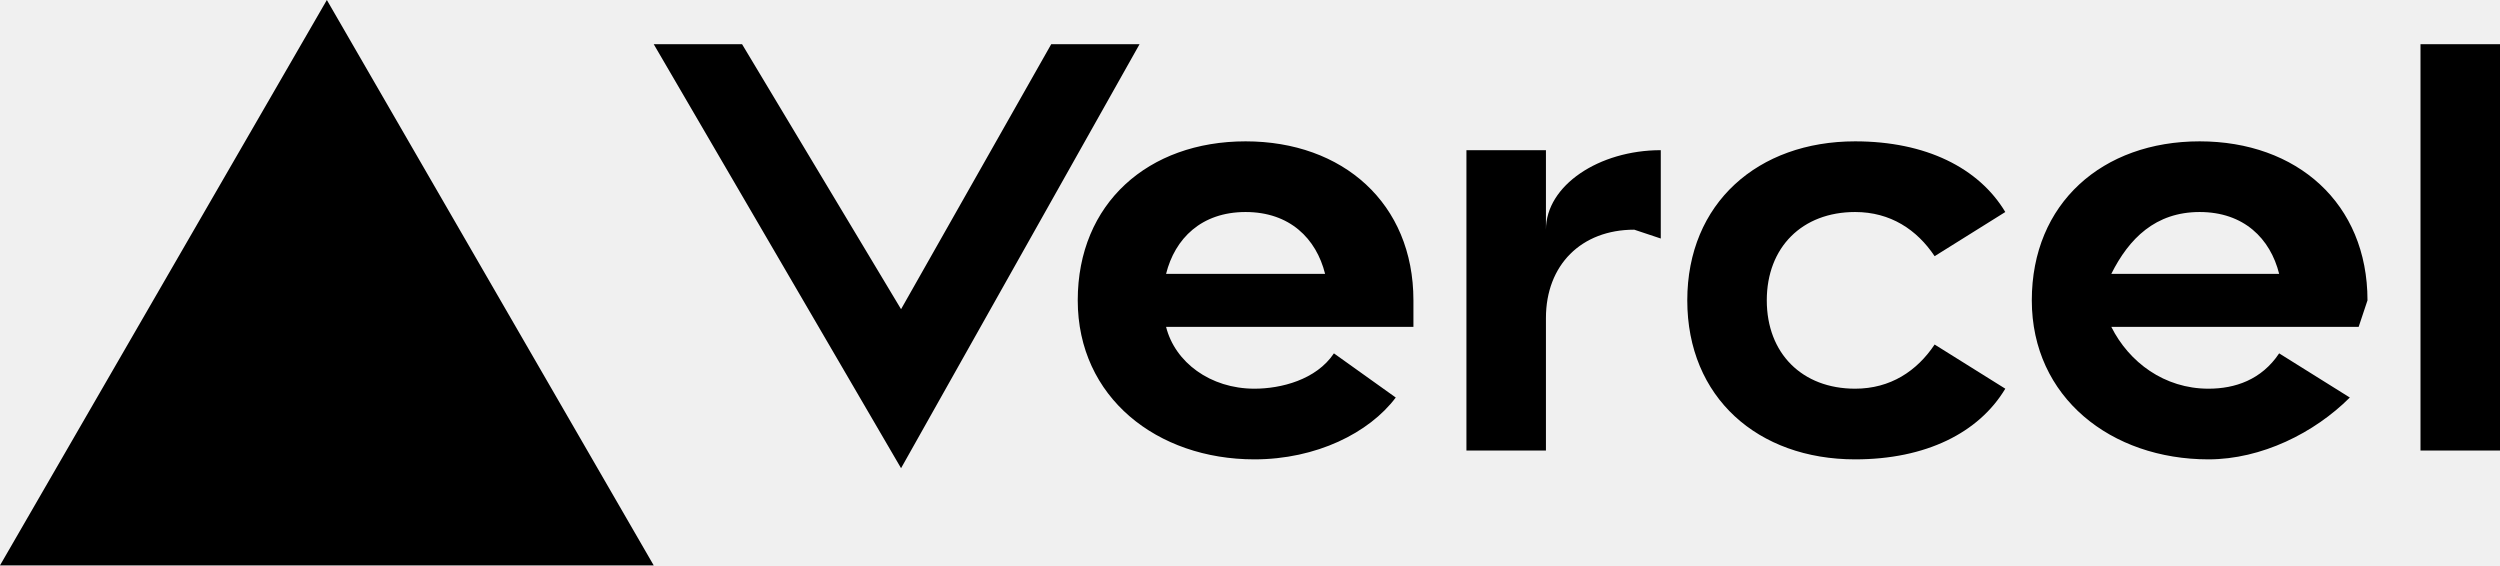
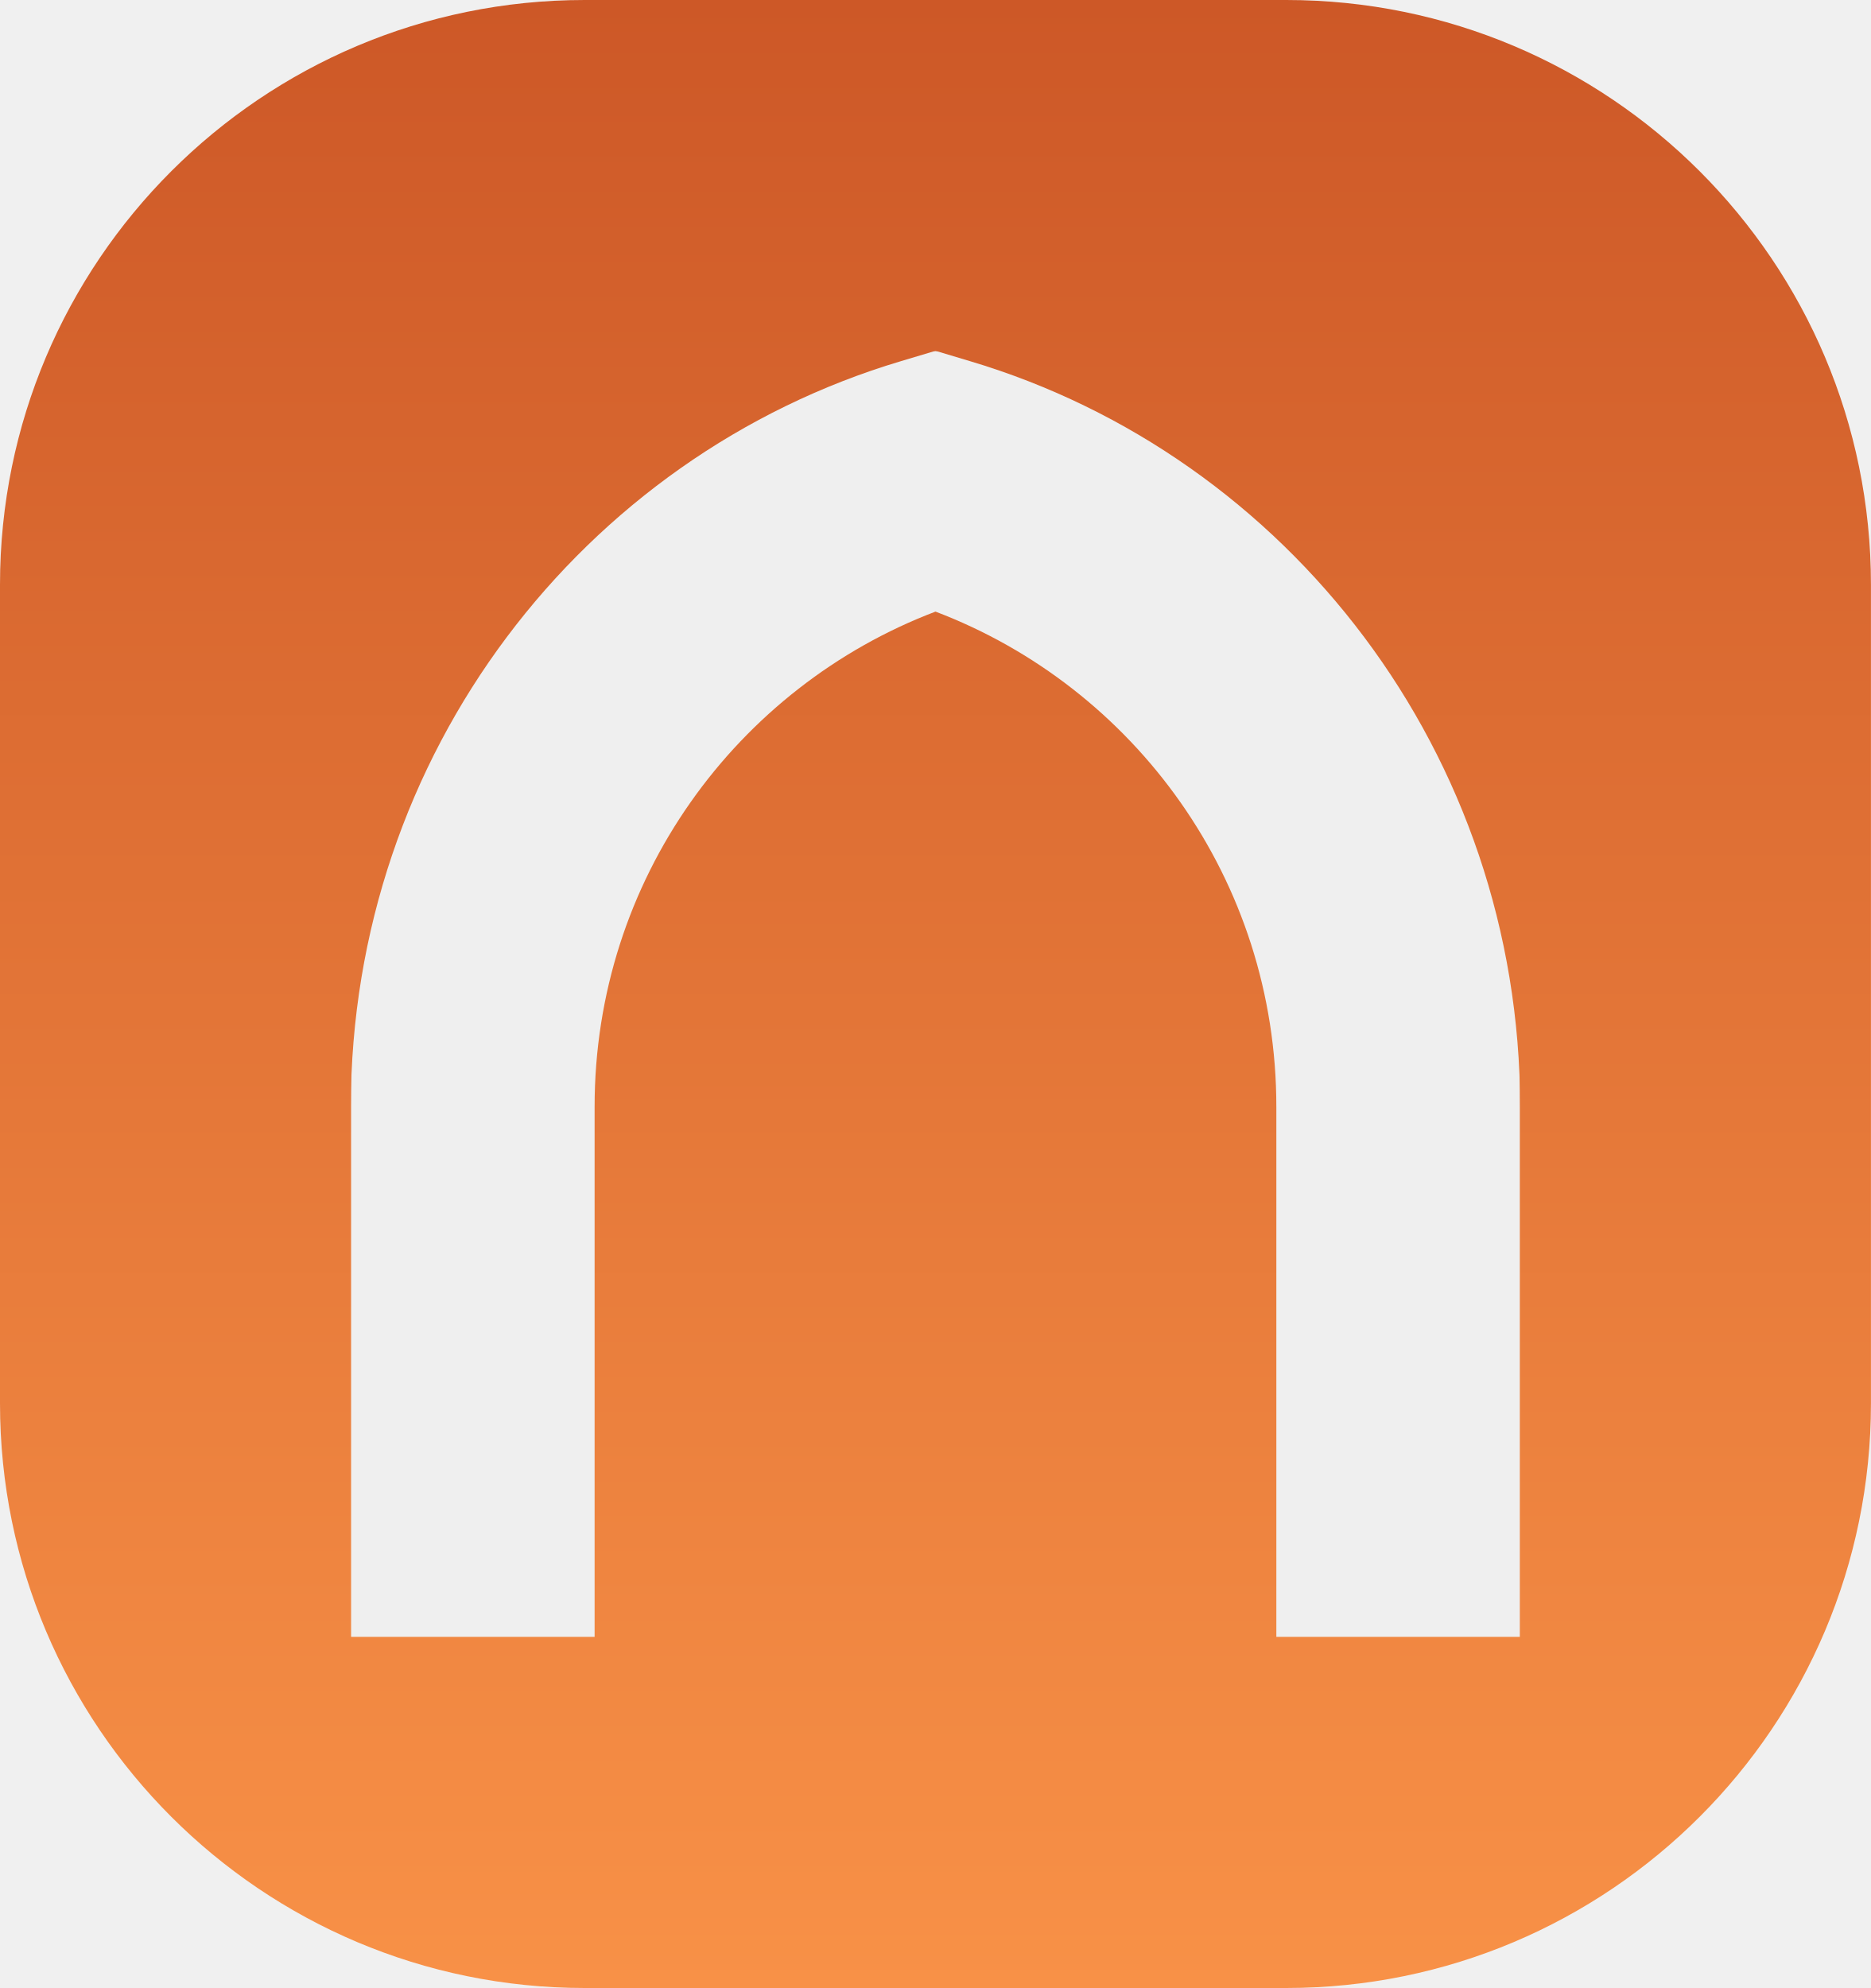
- <svg xmlns="http://www.w3.org/2000/svg" fill="none" viewBox="0 0 283 64">
-   <path fill="black" d="M141 16c-11 0-19 7-19 18s9 18 20 18c7 0 13-3 16-7l-7-5c-2 3-6 4-9 4-5 0-9-3-10-7h28v-3c0-11-8-18-19-18zm-9 15c1-4 4-7 9-7s8 3 9 7h-18zm117-15c-11 0-19 7-19 18s9 18 20 18c6 0 12-3 16-7l-8-5c-2 3-5 4-8 4-5 0-9-3-11-7h28l1-3c0-11-8-18-19-18zm-10 15c2-4 5-7 10-7s8 3 9 7h-19zm-39 3c0 6 4 10 10 10 4 0 7-2 9-5l8 5c-3 5-9 8-17 8-11 0-19-7-19-18s8-18 19-18c8 0 14 3 17 8l-8 5c-2-3-5-5-9-5-6 0-10 4-10 10zm83-29v46h-9V5h9zM37 0l37 64H0L37 0zm92 5-27 48L74 5h10l18 30 17-30h10zm59 12v10l-3-1c-6 0-10 4-10 10v15h-9V17h9v9c0-5 6-9 13-9z" />
+ <svg xmlns="http://www.w3.org/2000/svg" width="16" height="17" viewBox="0 0 16 17" fill="none">
+   <rect width="16" height="17" rx="5" fill="url(#paint0_linear_2343_813)" />
+   <g clip-path="url(#clip0_2343_813)">
+     <mask id="mask0_2343_813" style="mask-type:luminance" maskUnits="userSpaceOnUse" x="3" y="3" width="10" height="11">
+       <path d="M3 3H13V14H3V3Z" fill="white" />
+     </mask>
+     <g mask="url(#mask0_2343_813)">
+       <path d="M8.294 3.088L8 3L7.706 3.088C4.984 3.899 3.002 6.447 3 9.468V14H5.085V9.468C5.083 7.521 6.303 5.875 8 5.23C9.698 5.875 10.917 7.521 10.915 9.468V14H13V9.468C12.998 6.447 11.016 3.899 8.294 3.088Z" fill="#EFEFEF" />
+     </g>
+   </g>
+   <defs>
+     <linearGradient id="paint0_linear_2343_813" x1="8" y1="0" x2="8" y2="17" gradientUnits="userSpaceOnUse">
+       <stop stop-color="#CD5827" />
+       <stop offset="1" stop-color="#F89147" />
+     </linearGradient>
+     <clipPath id="clip0_2343_813">
+       <rect width="10" height="11" fill="white" transform="translate(3 3)" />
+     </clipPath>
+   </defs>
</svg>
